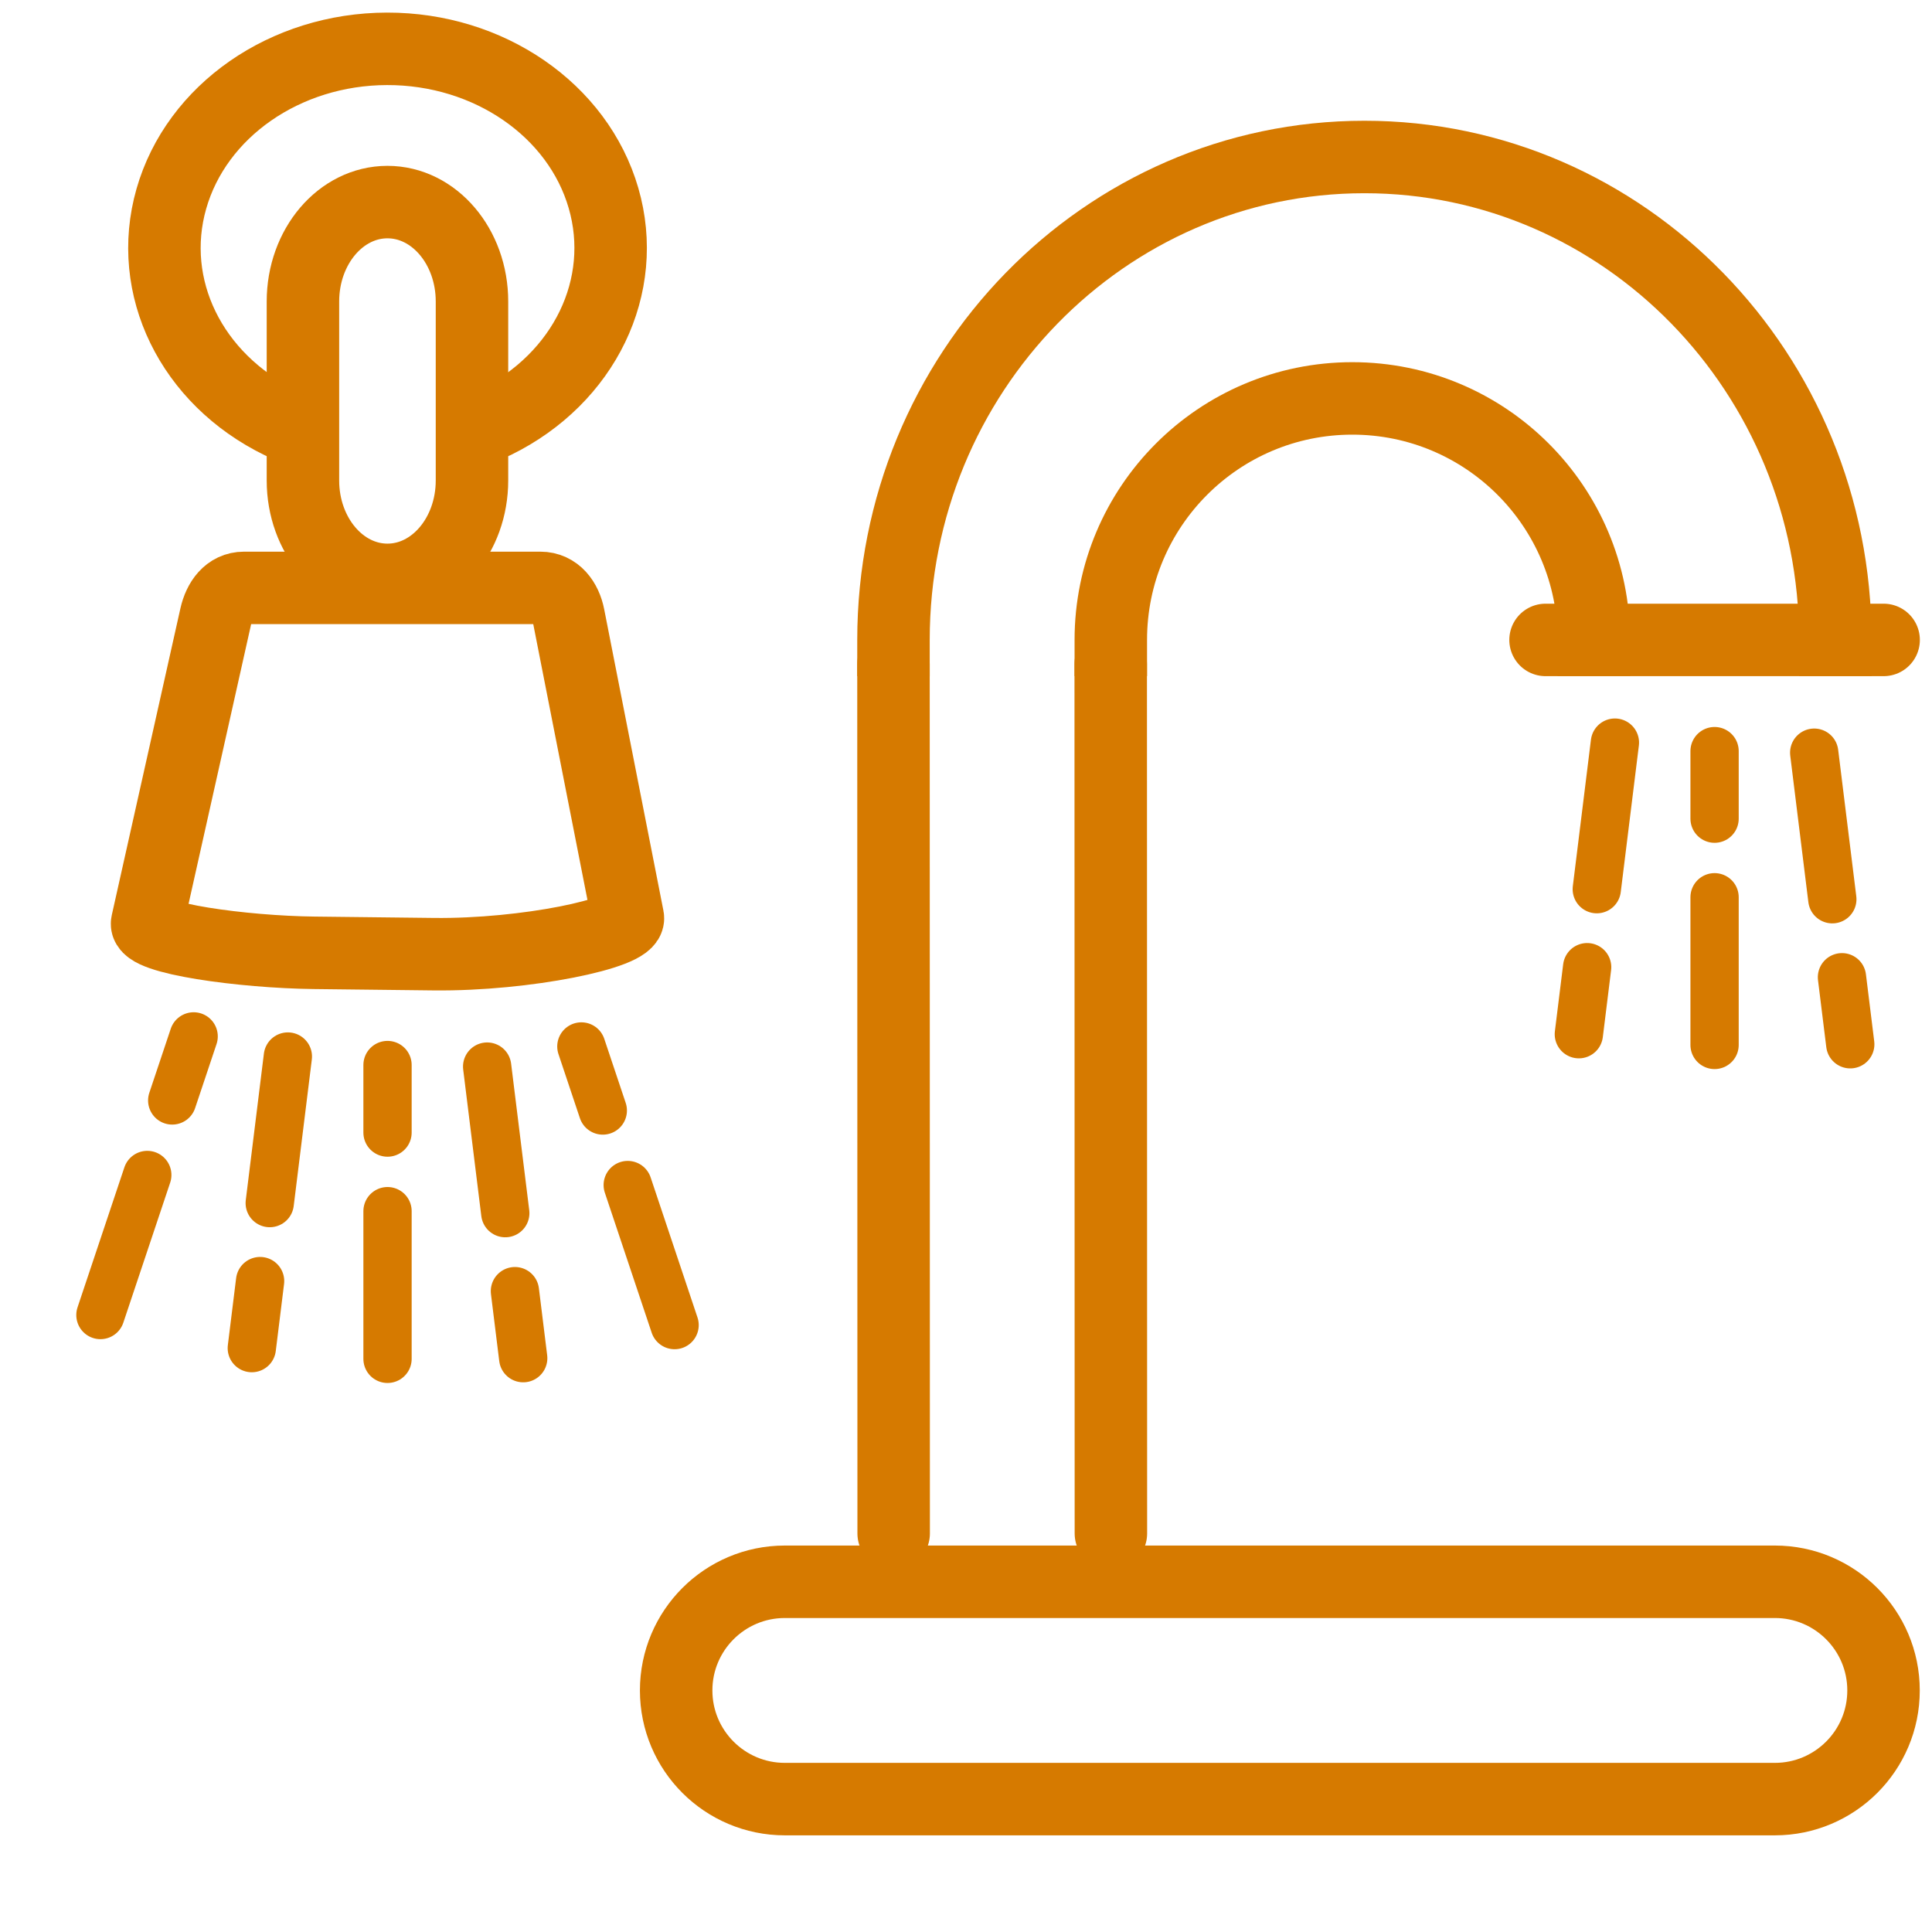
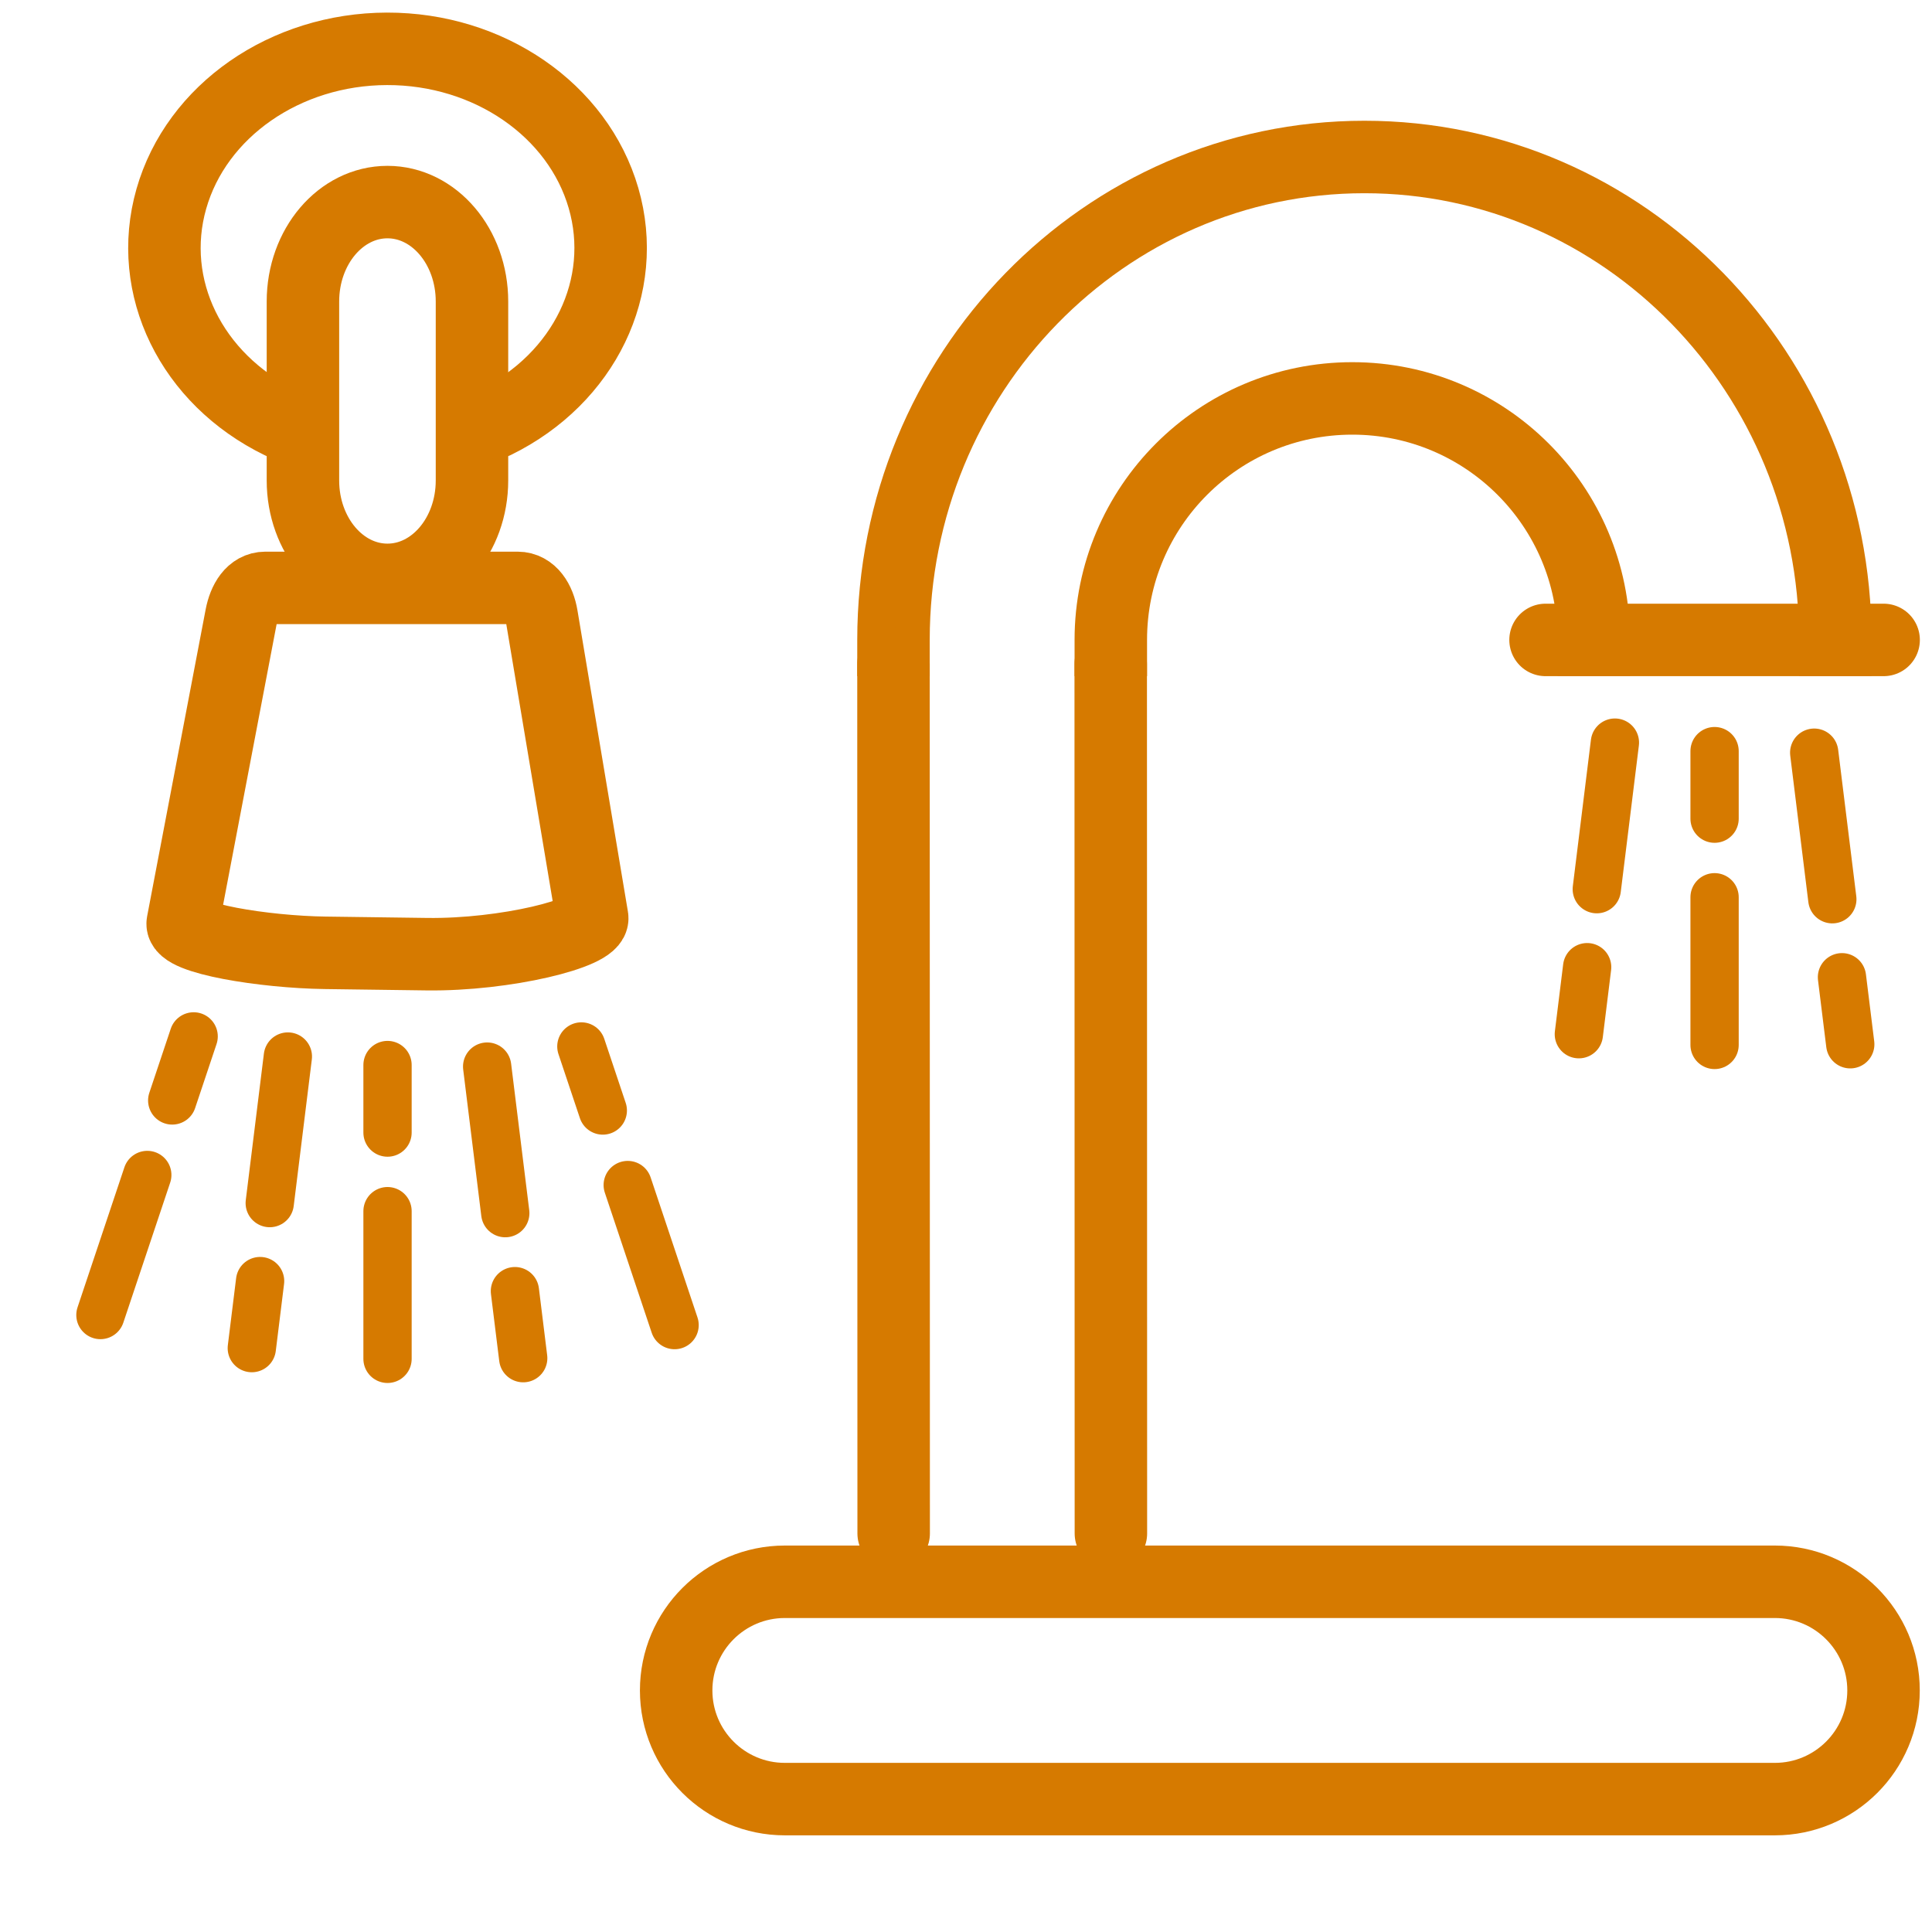
<svg xmlns="http://www.w3.org/2000/svg" width="160" height="160" viewBox="0 0 21.167 21.167" version="1.1" id="svg2918">
  <defs id="defs2915" />
  <path style="fill:none;stroke:#d67a00;stroke-width:0.794;stroke-linecap:square;stroke-linejoin:round;stroke-miterlimit:28;stroke-dasharray:none;paint-order:markers stroke fill" id="path464-6" d="M 9.789,7.011 A 5.159,5.291 0 0 1 14.948,1.72 5.159,5.291 0 0 1 20.108,7.011" />
  <path style="fill:none;stroke:#d67a00;stroke-width:0.794;stroke-linecap:square;stroke-linejoin:round;stroke-miterlimit:28;stroke-dasharray:none;paint-order:markers stroke fill" id="path464-5" d="M 12.17,7.011 A 2.646,2.646 0 0 1 14.816,4.365 2.646,2.646 0 0 1 17.462,7.011" />
  <path style="fill:none;stroke:#d67a00;stroke-width:0.794;stroke-linecap:round;stroke-linejoin:miter;stroke-dasharray:none;stroke-opacity:1" d="m 16.933,7.011 h 3.704" id="path1155" />
  <path style="fill:none;stroke:#d67a00;stroke-width:0.794;stroke-linecap:round;stroke-linejoin:miter;stroke-dasharray:none;stroke-opacity:1" d="m 12.169,7.276 0.002,9.525" id="path1155-7" />
  <path style="fill:none;stroke:#d67a00;stroke-width:0.794;stroke-linecap:round;stroke-linejoin:miter;stroke-dasharray:none;stroke-opacity:1" d="m 9.789,7.276 0.002,9.525" id="path1155-7-1" />
  <g id="g4441" transform="translate(3.703416,0.6614554)">
    <g id="g14150" transform="matrix(1,0,0,-1,8.29846,19.95586)">
      <path style="fill:none;stroke:#d67a00;stroke-width:0.529;stroke-linecap:round;stroke-linejoin:miter;stroke-dasharray:none;stroke-opacity:1" d="M 6.783,9.169 V 10.787" id="path8403-1-5" />
      <path style="fill:none;stroke:#d67a00;stroke-width:0.529;stroke-linecap:round;stroke-linejoin:miter;stroke-dasharray:none;stroke-opacity:1" d="m 6.783,11.648 v 0.74" id="path8403-1-5-8" />
    </g>
    <g id="g14150-9" transform="rotate(7.04926,24.14042,66.8219)">
      <path style="fill:none;stroke:#d67a00;stroke-width:0.529;stroke-linecap:round;stroke-linejoin:miter;stroke-dasharray:none;stroke-opacity:1" d="M 6.783,9.169 V 10.787" id="path8403-1-5-7" />
      <path style="fill:none;stroke:#d67a00;stroke-width:0.529;stroke-linecap:round;stroke-linejoin:miter;stroke-dasharray:none;stroke-opacity:1" d="m 6.783,11.648 v 0.74" id="path8403-1-5-8-5" />
    </g>
    <g id="g14150-9-9" transform="matrix(-0.992441,0.1227227,0.1227227,0.992441,21.77946,-2.347232)">
      <path style="fill:none;stroke:#d67a00;stroke-width:0.529;stroke-linecap:round;stroke-linejoin:miter;stroke-dasharray:none;stroke-opacity:1" d="M 6.783,9.169 V 10.787" id="path8403-1-5-7-4" />
      <path style="fill:none;stroke:#d67a00;stroke-width:0.529;stroke-linecap:round;stroke-linejoin:miter;stroke-dasharray:none;stroke-opacity:1" d="m 6.783,11.648 v 0.74" id="path8403-1-5-8-5-4" />
    </g>
  </g>
  <rect style="fill:none;stroke:#d67a00;stroke-width:0.794;stroke-linecap:square;stroke-linejoin:round;stroke-miterlimit:28;stroke-dasharray:none;stroke-opacity:1;paint-order:markers stroke fill" id="rect4495" width="13.228" height="2.381" x="7.408" y="17.33" ry="1.191" />
  <rect style="fill:none;fill-opacity:1;stroke:#d67a00;stroke-width:0.794;stroke-linecap:round;stroke-linejoin:round;stroke-miterlimit:2;stroke-dasharray:none;stroke-opacity:1;paint-order:markers stroke fill" id="rect989-7-2-3-7-4-0" width="1.852" height="4.139" x="3.319" y="2.214" ry="1.089" />
-   <path id="rect5373" style="fill:none;stroke:#d67a00;stroke-width:0.794;stroke-linecap:round;stroke-linejoin:round;stroke-miterlimit:28;stroke-dasharray:none;paint-order:markers stroke fill" d="m 2.674,6.441 h 3.246 c 0.172,0 0.277,0.142 0.31,0.311 l 0.649,3.302 c 0.033,0.169 -1.12,0.411 -2.125,0.4 l -1.313,-0.015 C 2.661,10.43 1.574,10.281 1.612,10.113 L 2.364,6.752 C 2.402,6.584 2.502,6.441 2.674,6.441 Z" />
+   <path id="rect5373" style="fill:none;stroke:#d67a00;stroke-width:0.794;stroke-linecap:round;stroke-linejoin:round;stroke-miterlimit:28;stroke-dasharray:none;paint-order:markers stroke fill" d="m 2.907,6.441 h 2.764 c 0.146,0 0.236,0.142 0.264,0.311 l 0.553,3.302 c 0.028,0.169 -0.954,0.411 -1.809,0.4 l -1.118,-0.015 C 2.896,10.43 1.97,10.281 2.002,10.113 L 2.643,6.752 C 2.675,6.584 2.761,6.441 2.907,6.441 Z" />
  <g id="g14285" transform="translate(-2.53726,2.499531)">
    <g id="g14150-0" transform="matrix(1,0,0,-1,0,21.55695)">
      <path style="fill:none;stroke:#d67a00;stroke-width:0.529;stroke-linecap:round;stroke-linejoin:miter;stroke-dasharray:none;stroke-opacity:1" d="M 6.783,9.169 V 10.787" id="path8403-1-5-9" />
      <path style="fill:none;stroke:#d67a00;stroke-width:0.529;stroke-linecap:round;stroke-linejoin:miter;stroke-dasharray:none;stroke-opacity:1" d="m 6.783,11.648 v 0.74" id="path8403-1-5-8-3" />
    </g>
    <g id="g14266" transform="translate(0.06713345)">
      <g id="g14150-9-0" transform="rotate(7.04926,6.960526,-0.2865792)">
        <path style="fill:none;stroke:#d67a00;stroke-width:0.529;stroke-linecap:round;stroke-linejoin:miter;stroke-dasharray:none;stroke-opacity:1" d="M 6.783,9.169 V 10.787" id="path8403-1-5-7-0" />
        <path style="fill:none;stroke:#d67a00;stroke-width:0.529;stroke-linecap:round;stroke-linejoin:miter;stroke-dasharray:none;stroke-opacity:1" d="m 6.783,11.648 v 0.74" id="path8403-1-5-8-5-3" />
      </g>
      <g id="g14150-5" transform="matrix(0.9483277,0.3172927,0.3172927,-0.9483277,-5.771377,18.45093)">
        <path style="fill:none;stroke:#d67a00;stroke-width:0.529;stroke-linecap:round;stroke-linejoin:miter;stroke-dasharray:none;stroke-opacity:1" d="M 6.783,9.169 V 10.787" id="path8403-1-5-2" />
        <path style="fill:none;stroke:#d67a00;stroke-width:0.529;stroke-linecap:round;stroke-linejoin:miter;stroke-dasharray:none;stroke-opacity:1" d="m 6.783,11.648 v 0.74" id="path8403-1-5-8-4" />
      </g>
      <g id="g14251" transform="matrix(-1,0,0,1,14.52966,1.053849)">
        <g id="g14150-9-9-0" transform="rotate(7.04926,15.16961,8.157636)">
          <path style="fill:none;stroke:#d67a00;stroke-width:0.529;stroke-linecap:round;stroke-linejoin:miter;stroke-dasharray:none;stroke-opacity:1" d="M 6.783,9.169 V 10.787" id="path8403-1-5-7-4-1" />
          <path style="fill:none;stroke:#d67a00;stroke-width:0.529;stroke-linecap:round;stroke-linejoin:miter;stroke-dasharray:none;stroke-opacity:1" d="m 6.783,11.648 v 0.74" id="path8403-1-5-8-5-4-9" />
        </g>
        <g id="g14150-5-7" transform="matrix(0.9483277,0.3172927,0.3172927,-0.9483277,-4.673028,17.50732)">
          <path style="fill:none;stroke:#d67a00;stroke-width:0.529;stroke-linecap:round;stroke-linejoin:miter;stroke-dasharray:none;stroke-opacity:1" d="M 6.783,9.169 V 10.787" id="path8403-1-5-2-9" />
          <path style="fill:none;stroke:#d67a00;stroke-width:0.529;stroke-linecap:round;stroke-linejoin:miter;stroke-dasharray:none;stroke-opacity:1" d="m 6.783,11.648 v 0.74" id="path8403-1-5-8-4-5" />
        </g>
      </g>
    </g>
  </g>
  <path style="fill:none;stroke:#d67a00;stroke-width:0.794;stroke-linecap:round;stroke-linejoin:round;stroke-miterlimit:28;stroke-dasharray:none;paint-order:markers stroke fill" id="path9332" d="M 3.073,4.63 A 2.444,2.181 0 0 1 1.877,2.179 2.444,2.181 0 0 1 4.24,0.535 2.444,2.181 0 0 1 6.612,2.17 2.444,2.181 0 0 1 5.427,4.626" />
</svg>
